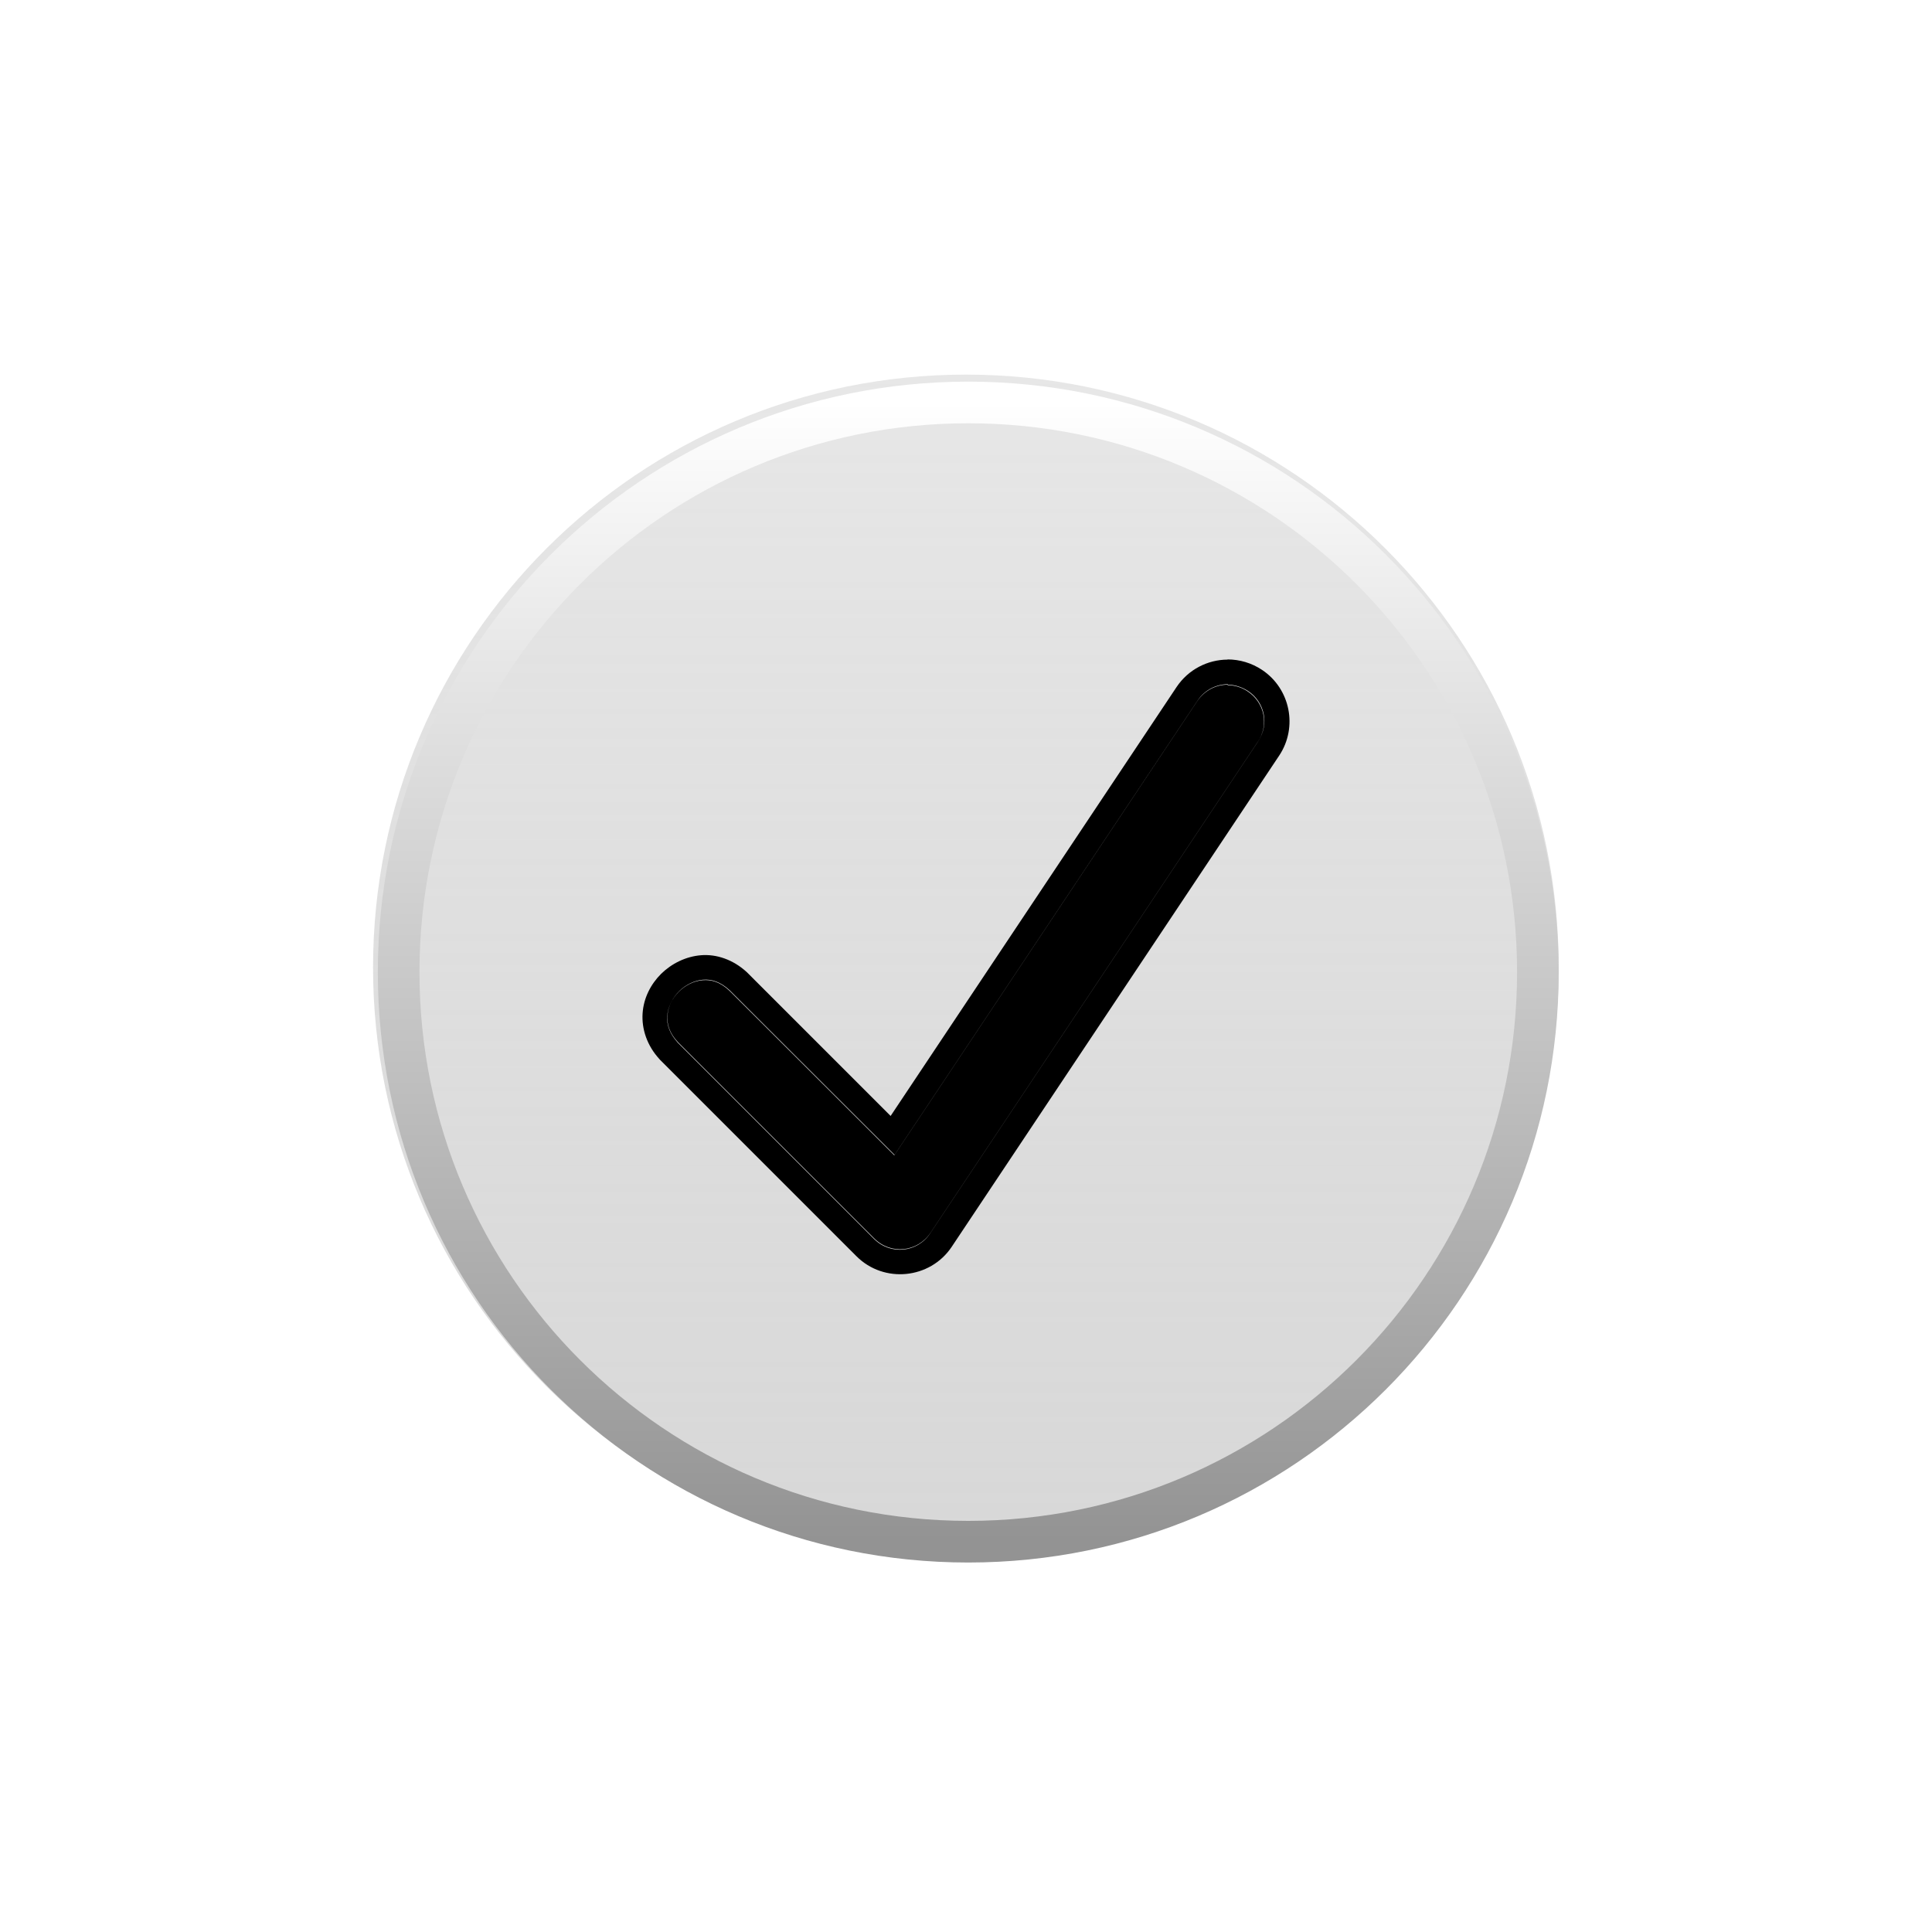
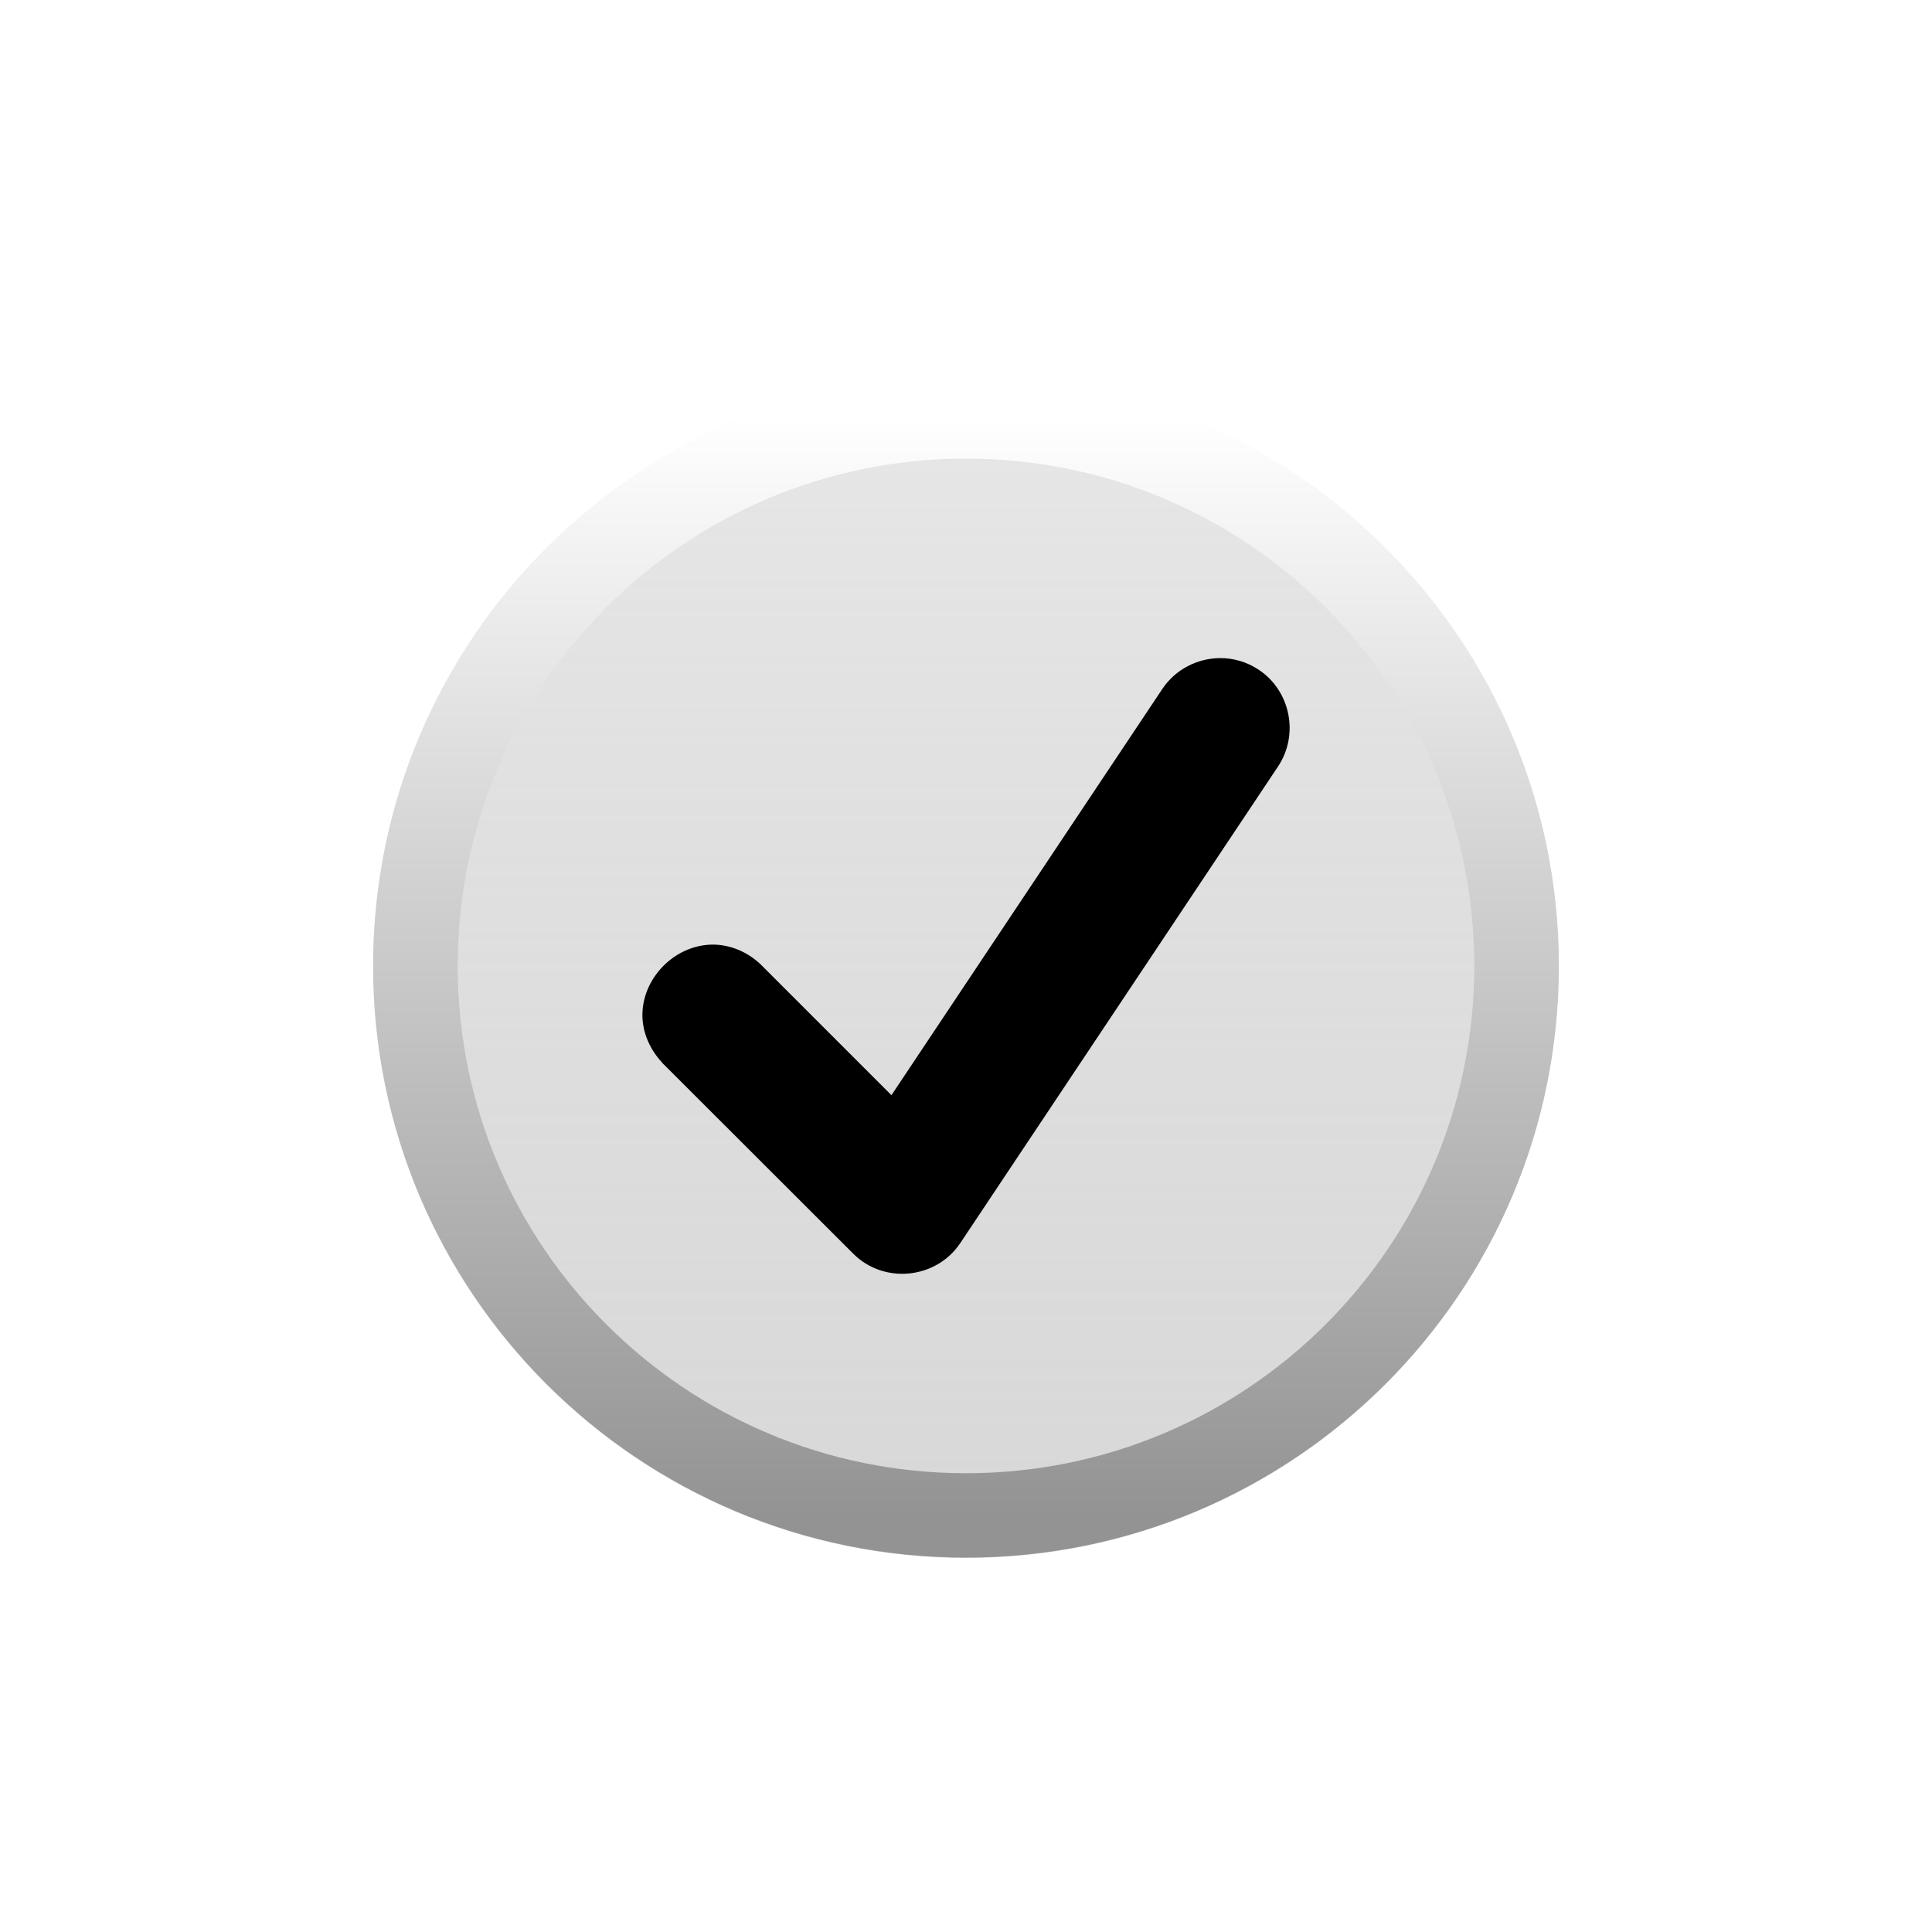
<svg xmlns="http://www.w3.org/2000/svg" xmlns:xlink="http://www.w3.org/1999/xlink" width="22" height="22" version="1.1" id="svg1">
  <defs id="defs1">
    <linearGradient id="linearGradient4">
      <stop style="stop-color:#cfcfcf;stop-opacity:0.815;" offset="0" id="stop5" />
      <stop style="stop-color:#e7e7e7;stop-opacity:1;" offset="1" id="stop4" />
    </linearGradient>
    <linearGradient id="linearGradient1">
      <stop style="stop-color:#939393;stop-opacity:1;" offset="0" id="stop1" />
      <stop style="stop-color:#ffffff;stop-opacity:1;" offset="1" id="stop2" />
    </linearGradient>
-     <linearGradient xlink:href="#linearGradient1" id="linearGradient3" gradientUnits="userSpaceOnUse" x1="-296.46" y1="-2.911" x2="-291.734" y2="-2.911" gradientTransform="matrix(0.9610079,0,0,0.9610079,-11.48562,-0.1225718)" />
+     <linearGradient xlink:href="#linearGradient1" id="linearGradient3" gradientUnits="userSpaceOnUse" x1="-296.46" y1="-2.911" x2="-291.734" y2="-2.911" gradientTransform="matrix(0.9287555,0,0,0.9287555,-20.95141,-0.2073325)" />
    <linearGradient xlink:href="#linearGradient4" id="linearGradient5" x1="-296.46" y1="-2.911" x2="-291.734" y2="-2.911" gradientUnits="userSpaceOnUse" />
  </defs>
  <style id="current-color-scheme" type="text/css">.ColorScheme-Highlight {
            color:#3daee9;
        }
        .ColorScheme-Text {
            color:#232629;
        }</style>
-   <g transform="matrix(2.8568 0 0 2.8568 2.6854 -829.16)" id="g1">
-     <rect transform="matrix(0,-1,-1,0,0,0)" x="-296.46" y="-5.273" width="4.726" height="4.726" rx="2.363" ry="2.363" fill="#dadada" stroke-width="1.116" id="rect1" style="stroke:none;fill:url(#linearGradient5);fill-opacity:1" />
-     <path d="m3.953 292.87c-0.079 3.8e-4 -0.156 0.039-0.203 0.109l-1.14 1.71-0.572-0.572-6.517e-4 -6.5e-4c-0.055-0.051-0.122-0.073-0.183-0.068-0.061 5e-3 -0.117 0.033-0.159 0.074-0.042 0.042-0.07 0.097-0.074 0.158-0.004 0.061 0.017 0.128 0.068 0.183l6.517e-4 9.5e-4 0.784 0.784c0.109 0.109 0.293 0.091 0.379-0.037l1.306-1.959c0.075-0.113 0.044-0.266-0.068-0.341-0.042-0.028-0.09-0.042-0.138-0.042zm6.515e-4 0.1c0.028-3e-5 0.056 9e-3 0.081 0.025 0.068 0.045 0.085 0.134 0.04 0.201l-1.306 1.959c-0.052 0.077-0.158 0.088-0.224 0.022l-0.782-0.782c-0.035-0.037-0.045-0.073-0.042-0.108 0.003-0.035 0.02-0.069 0.046-0.095 0.026-0.026 0.061-0.043 0.095-0.046 0.035-3e-3 0.07 8e-3 0.107 0.042l0.657 0.656 1.208-1.811c0.028-0.042 0.074-0.065 0.121-0.065zm0 0c-0.047 6e-5 -0.092 0.023-0.121 0.065l-1.208 1.811-0.657-0.656c-0.037-0.035-0.072-0.045-0.107-0.042-0.035 3e-3 -0.069 0.02-0.095 0.046-0.026 0.026-0.043 0.06-0.046 0.095-0.003 0.035 0.008 0.07 0.042 0.108l0.782 0.782c0.066 0.066 0.173 0.055 0.224-0.022l1.306-1.959c0.045-0.068 0.027-0.156-0.04-0.201-0.025-0.017-0.053-0.025-0.081-0.025z" clip-rule="evenodd" fill-rule="evenodd" stop-color="#000000" stroke-width=".953" id="path1" />
-     <rect transform="matrix(0,-1,-1,0,0,0)" x="-296.386" y="-5.19" width="4.541" height="4.541" rx="2.271" ry="2.271" fill="#dadada" stroke-width="0.905" id="rect2" style="fill:none;stroke:url(#linearGradient3);stroke-width:0.166;stroke-dasharray:none" />
+   <g transform="matrix(2.85678,0,0,2.851302,2.685411,-827.556)" id="g1">
+     <rect transform="matrix(0,-1,-1,0,0,0)" x="-296.46" y="-5.273" width="4.726" height="4.726" rx="2.363" ry="2.363" fill="#dadada" stroke-width="1.116" id="rect1" style="fill:url(#linearGradient5);fill-opacity:1;stroke:none" />
+     <rect transform="matrix(0,-1,-1,0,0,0)" x="-296.29" y="-5.105" width="4.389" height="4.389" rx="2.195" ry="2.195" fill="#dadada" stroke-width="0.905" id="rect2" style="fill:none;stroke:url(#linearGradient3);stroke-width:0.337;stroke-dasharray:none" />
  </g>
+   <path d="m 13.891,7.494 c -0.255,0.002 -0.505,0.126 -0.656,0.352 l -3.084,4.625 -1.49,-1.49 -0.004,-0.004 c -0.173,-0.161 -0.39,-0.233 -0.59,-0.219 -0.2,0.015 -0.377,0.106 -0.51,0.238 -0.133,0.133 -0.226,0.312 -0.24,0.512 -0.015,0.2 0.06,0.417 0.221,0.59 l 0.002,0.004 2.176,2.174 c 0.35,0.35 0.944,0.29 1.219,-0.121 l 3.619,-5.428 C 14.794,8.365 14.696,7.868 14.334,7.627 14.198,7.536 14.044,7.493 13.891,7.494 Z" style="baseline-shift:baseline;clip-rule:evenodd;display:inline;overflow:visible;vector-effect:none;fill-rule:evenodd;enable-background:accumulate;stop-color:#000000;stop-opacity:1" id="path4" />
</svg>
